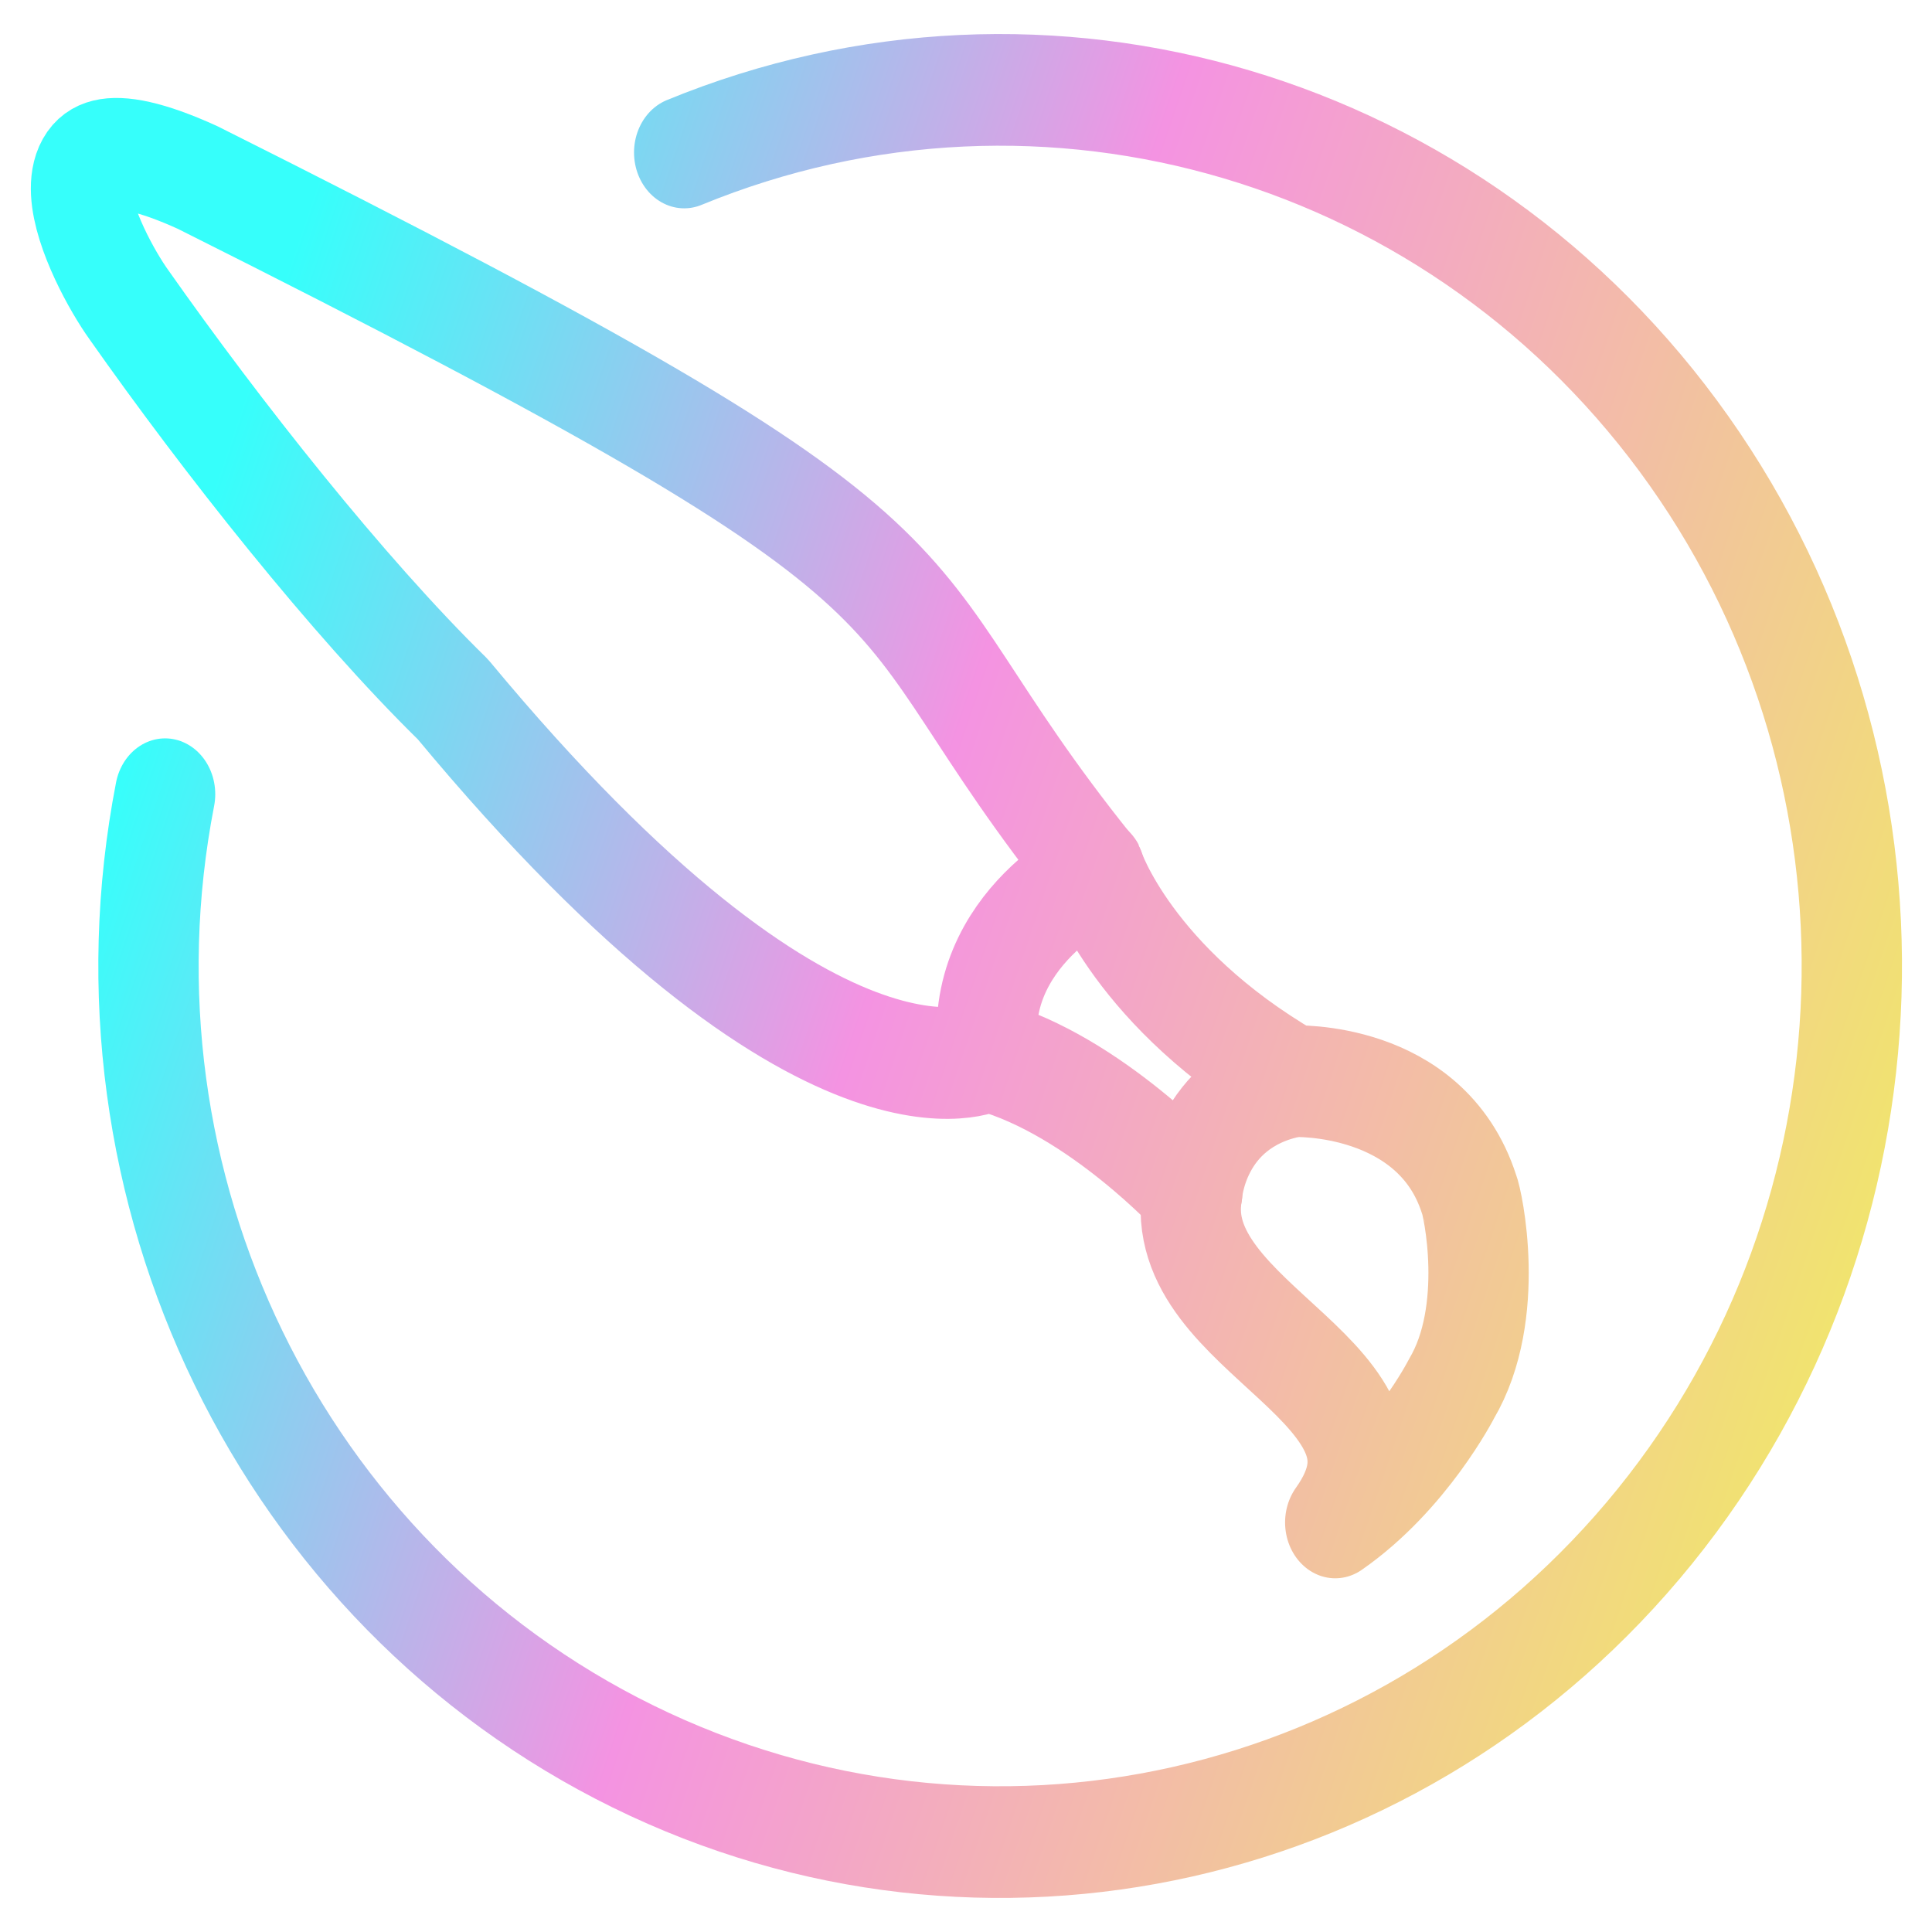
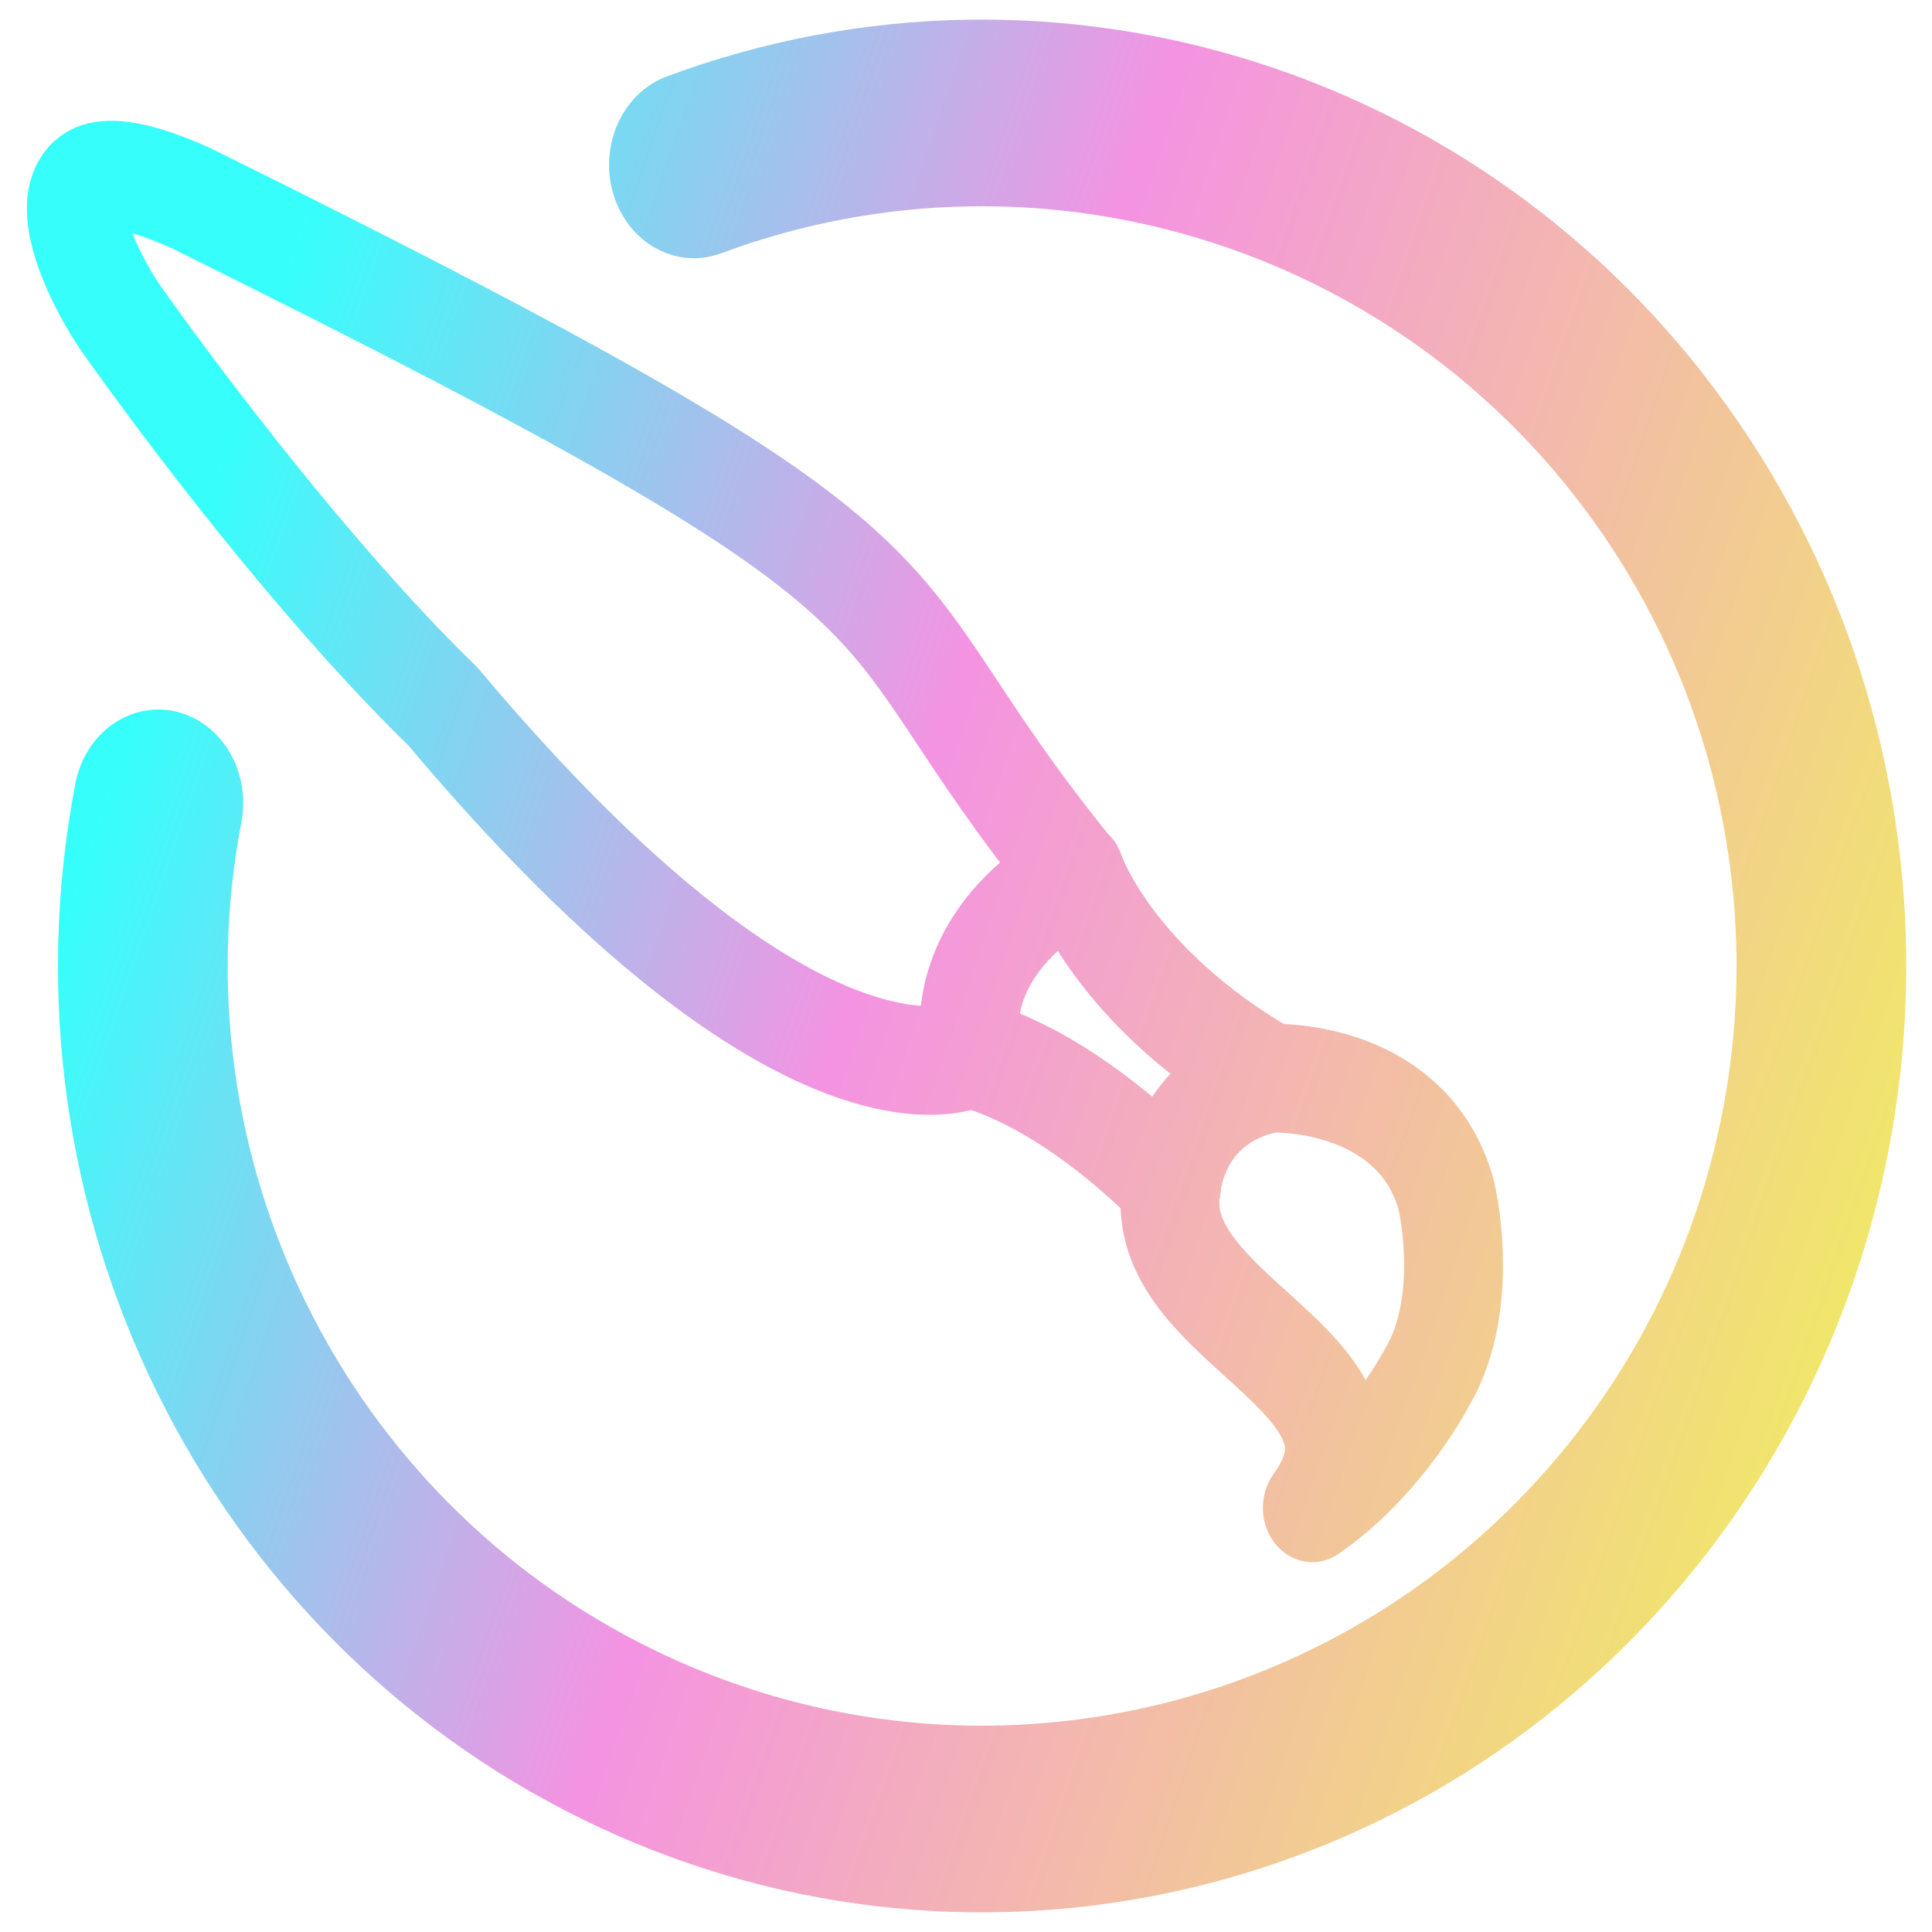
<svg xmlns="http://www.w3.org/2000/svg" xmlns:xlink="http://www.w3.org/1999/xlink" width="64" height="64" viewBox="0 0 16.933 16.933" version="1.1" id="svg8">
  <defs id="defs2">
    <linearGradient id="linearGradient875">
      <stop style="stop-color:#f1ea66;stop-opacity:1;" offset="0" id="stop871" />
      <stop id="stop885" offset="0.585" style="stop-color:#f493e2;stop-opacity:1;" />
      <stop style="stop-color:#36fffb;stop-opacity:1;" offset="1" id="stop873" />
    </linearGradient>
    <linearGradient xlink:href="#linearGradient875" id="linearGradient877" x1="174.124" y1="155.736" x2="51.03" y2="109.313" gradientUnits="userSpaceOnUse" />
    <linearGradient xlink:href="#linearGradient875" id="linearGradient897" gradientUnits="userSpaceOnUse" x1="174.124" y1="155.736" x2="51.03" y2="109.313" />
    <linearGradient xlink:href="#linearGradient875" id="linearGradient899" gradientUnits="userSpaceOnUse" x1="174.124" y1="155.736" x2="51.03" y2="109.313" />
    <linearGradient xlink:href="#linearGradient875" id="linearGradient901" gradientUnits="userSpaceOnUse" x1="174.124" y1="155.736" x2="51.03" y2="109.313" />
    <linearGradient xlink:href="#linearGradient875" id="linearGradient903" gradientUnits="userSpaceOnUse" x1="174.124" y1="155.736" x2="51.03" y2="109.313" />
    <linearGradient xlink:href="#linearGradient875" id="linearGradient905" gradientUnits="userSpaceOnUse" x1="174.124" y1="155.736" x2="51.03" y2="109.313" />
  </defs>
  <g id="layer1" transform="translate(-47.36936,-160.4047)">
-     <g id="g869" transform="matrix(0.1243214,0,0,0.1383958,41.87453,152.565)" style="stroke:url(#linearGradient877)">
+     <g id="g869" transform="matrix(0.1225135,0,0,0.1347531,41.92368,152.994)" style="stroke:url(#linearGradient877)">
      <g style="stroke:url(#linearGradient899);stroke-width:7.072;stroke-miterlimit:4;stroke-dasharray:none" id="g843">
-         <path style="opacity:1;fill:none;fill-opacity:1;fill-rule:nonzero;stroke:url(#linearGradient897);stroke-width:7.072;stroke-linecap:round;stroke-linejoin:round;stroke-miterlimit:4;stroke-dasharray:none;stroke-opacity:1" id="path826" d="m 92.433,66.304 a 60.039,55.48 0 0 1 70.846,18.903 60.039,55.48 0 0 1 -2.417,68.103 60.039,55.48 0 0 1 -72.034,14.573 60.039,55.48 0 0 1 -32.991,-60.94" />
+         <path style="opacity:1;fill:none;fill-opacity:1;fill-rule:nonzero;stroke:url(#linearGradient897);stroke-width:12.141;stroke-linecap:round;stroke-linejoin:round;stroke-miterlimit:4;stroke-dasharray:none;stroke-opacity:1" id="path826" d="m 94.092,65.718 a 60.039,55.48 0 0 1 69.915,20.437 60.039,55.48 0 0 1 -3.622,67.678 60.039,55.48 0 0 1 -71.756,13.962 60.039,55.48 0 0 1 -32.85,-60.581" />
      </g>
      <path id="path832" d="m 58.125,67.886 c 58.295,26.225 45.651,24.35 63.278,44.067 0,0 2.687,7.255 13.972,13.166 0,0 9.705,-0.362 12.392,7.161 0.234,0.443 1.948,7.476 -1.241,12.319 0,0 -2.935,5.178 -8.195,8.464 7.039,-8.876 -11.78,-12.093 -10.076,-20.958 0,0 -6.852,-6.717 -14.375,-8.598 0,0 -11.688,5.643 -37.752,-22.571 C 68.698,94.398 59.815,84.283 53.288,75.947 50.94,73.012 45.031,62.531 58.125,67.886 Z" style="fill:none;stroke:url(#linearGradient901);stroke-width:7.072;stroke-linecap:round;stroke-linejoin:round;stroke-miterlimit:4;stroke-dasharray:none;stroke-opacity:1" />
      <path id="path834" d="m 135.376,125.119 c -6.681,1.183 -7.121,6.986 -7.121,6.986" style="fill:none;stroke:url(#linearGradient903);stroke-width:7.072;stroke-linecap:round;stroke-linejoin:round;stroke-miterlimit:4;stroke-dasharray:none;stroke-opacity:1" />
      <path id="path836" d="m 121.403,111.953 c 0.544,-0.346 -8.787,3.442 -7.524,11.554" style="fill:none;stroke:url(#linearGradient905);stroke-width:7.072;stroke-linecap:round;stroke-linejoin:round;stroke-miterlimit:4;stroke-dasharray:none;stroke-opacity:1" />
    </g>
  </g>
</svg>
